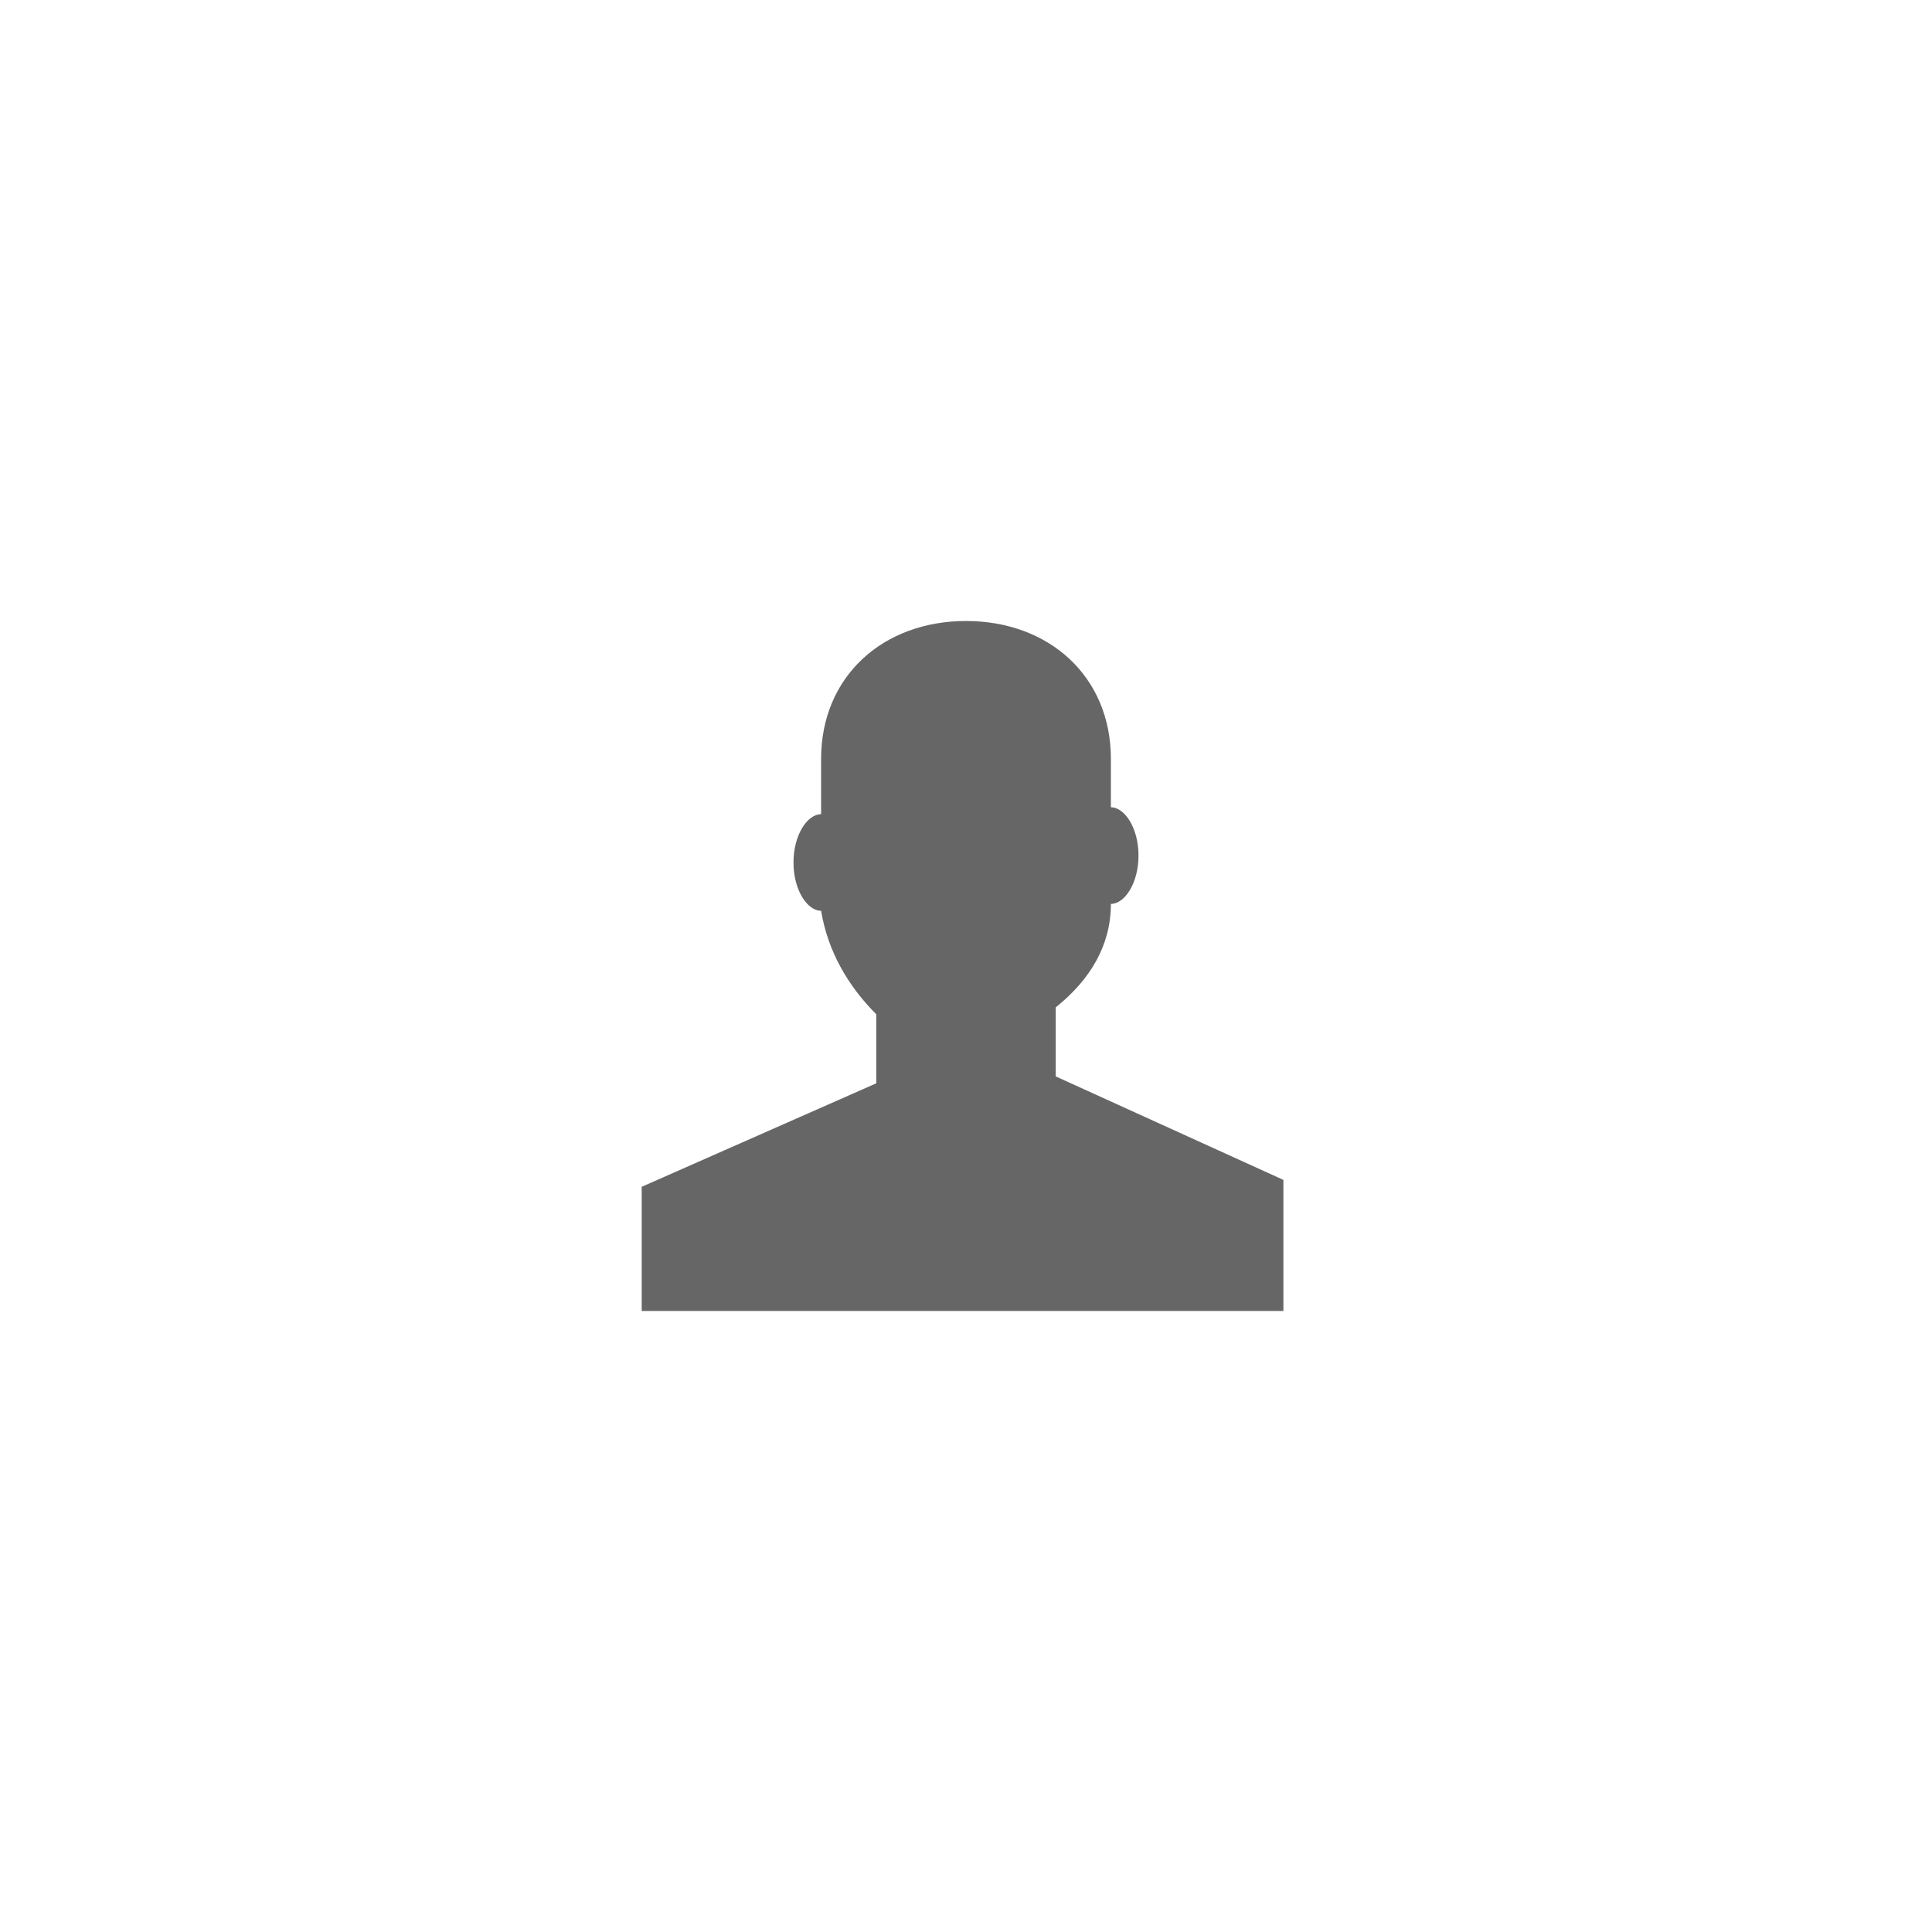
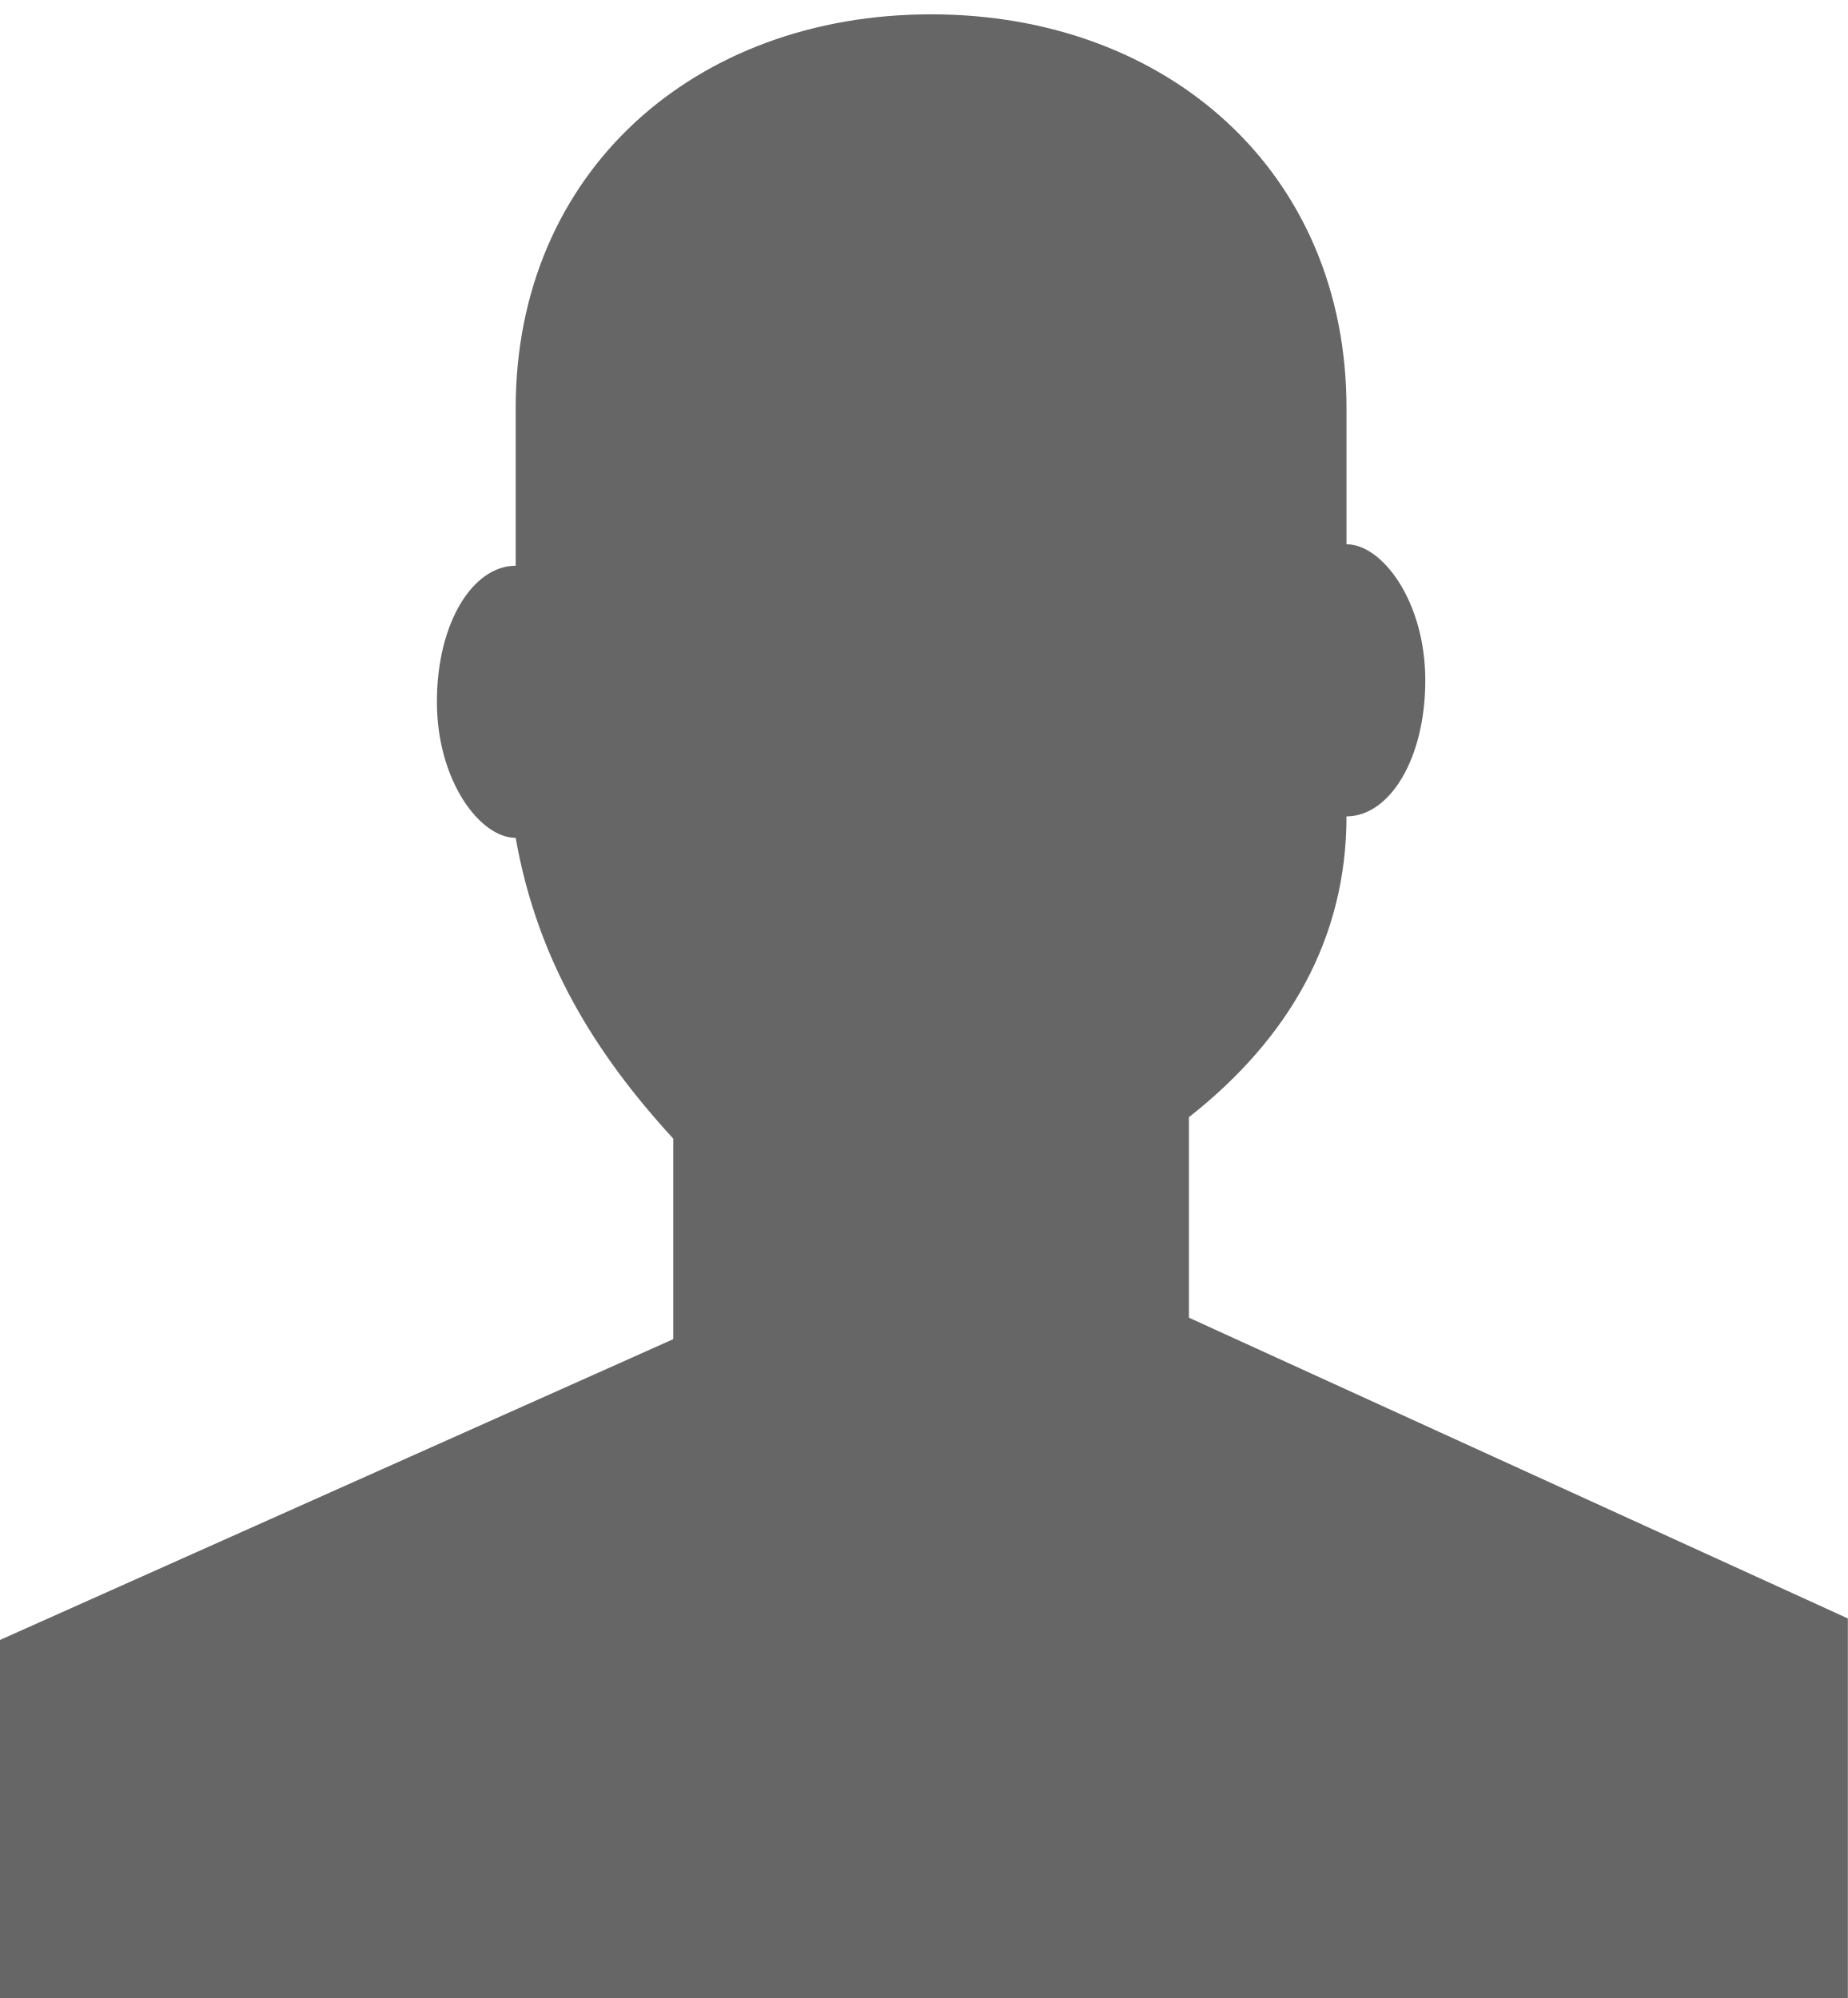
- <svg xmlns="http://www.w3.org/2000/svg" version="1.1" id="Capa_1" x="0px" y="0px" viewBox="0 0 28 28" style="enable-background:new 0 0 28 28;" xml:space="preserve">
+ <svg xmlns="http://www.w3.org/2000/svg" version="1.1" id="Capa_1" x="0px" y="0px" viewBox="0 0 25.8 27.9" style="enable-background:new 0 0 25.8 27.9;" xml:space="preserve">
  <style type="text/css">
	.st0{fill:#666666;}
</style>
-   <path class="st0" d="M15.3,15.6v-1c0.5-0.4,0.8-0.9,0.8-1.5l0,0c0.2,0,0.4-0.3,0.4-0.7c0-0.4-0.2-0.7-0.4-0.7V11c0-1.2-0.9-2-2.1-2  c-1.2,0-2.1,0.8-2.1,2v0.8c-0.2,0-0.4,0.3-0.4,0.7c0,0.4,0.2,0.7,0.4,0.7l0,0c0.1,0.6,0.4,1.1,0.8,1.5v1l-3.4,1.5V19h9.3v-1.9  L15.3,15.6z" />
+   <path class="st0" d="M16.6,18.4v-2.8c1.4-1.1,2.2-2.5,2.2-4.2l0,0c0.6,0,1.1-0.8,1.1-1.9s-0.6-1.9-1.1-1.9V5.7  c0-3.3-2.5-5.5-5.8-5.5S7.2,2.4,7.2,5.7v2.2c-0.6,0-1.1,0.8-1.1,1.9s0.6,1.9,1.1,1.9l0,0c0.3,1.7,1.1,3,2.2,4.2v2.8L0,22.9v5h25.8  v-5.3L16.6,18.4z" />
</svg>
